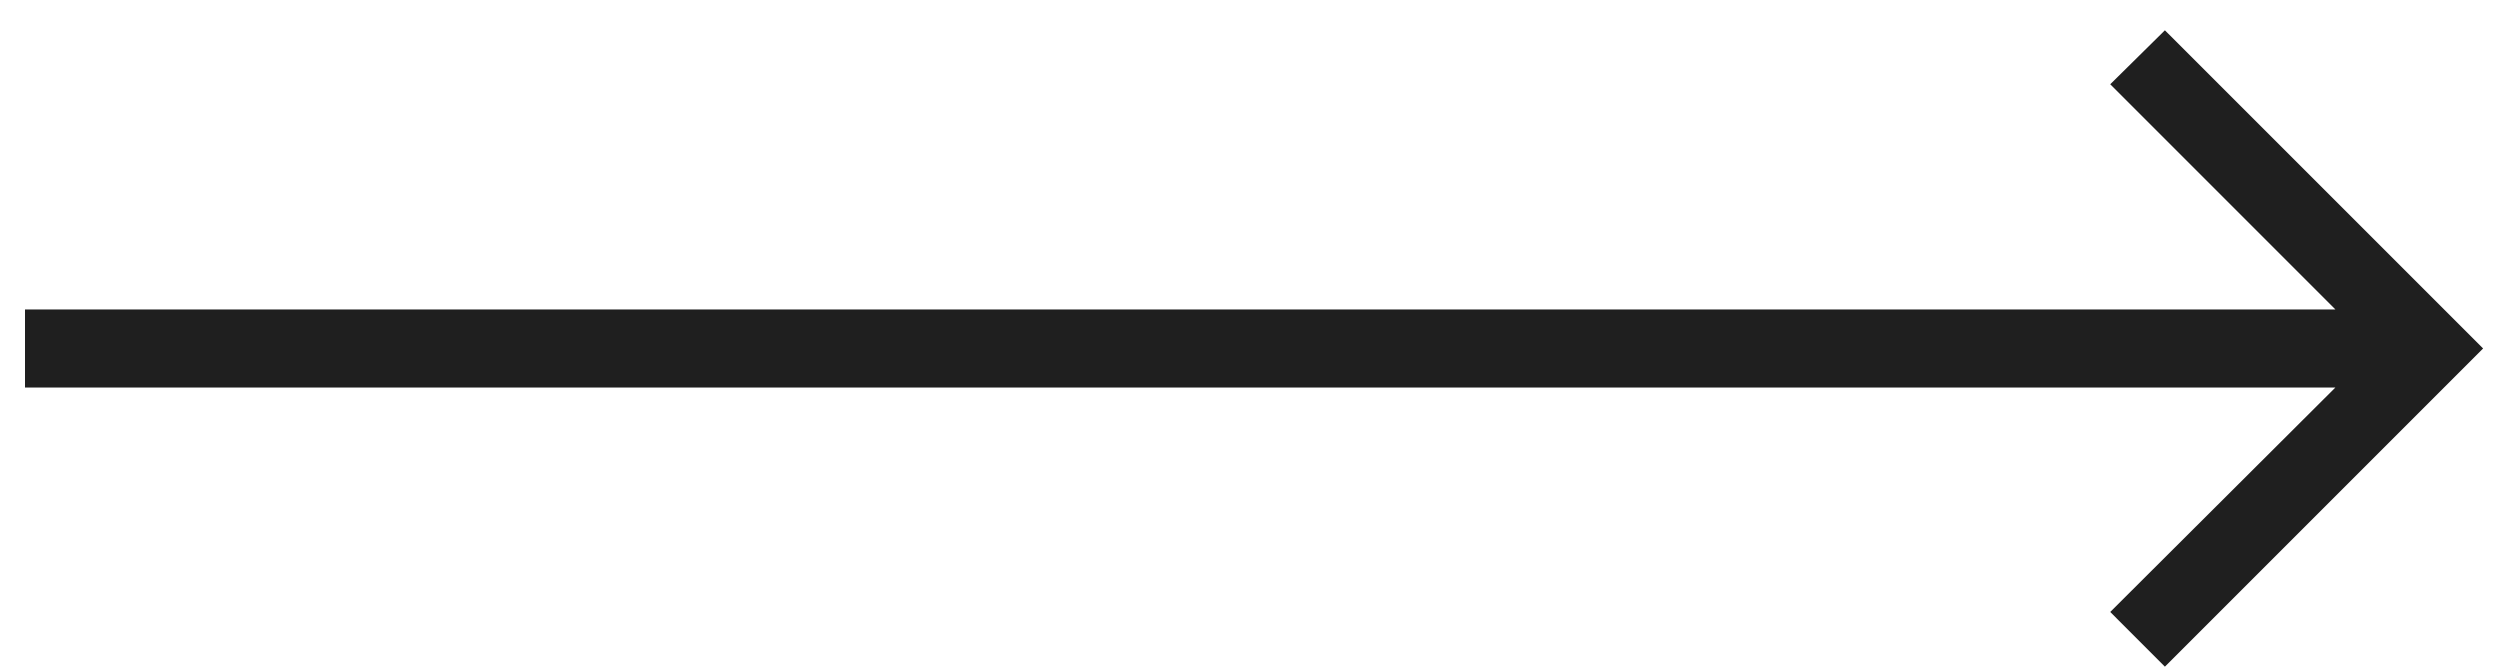
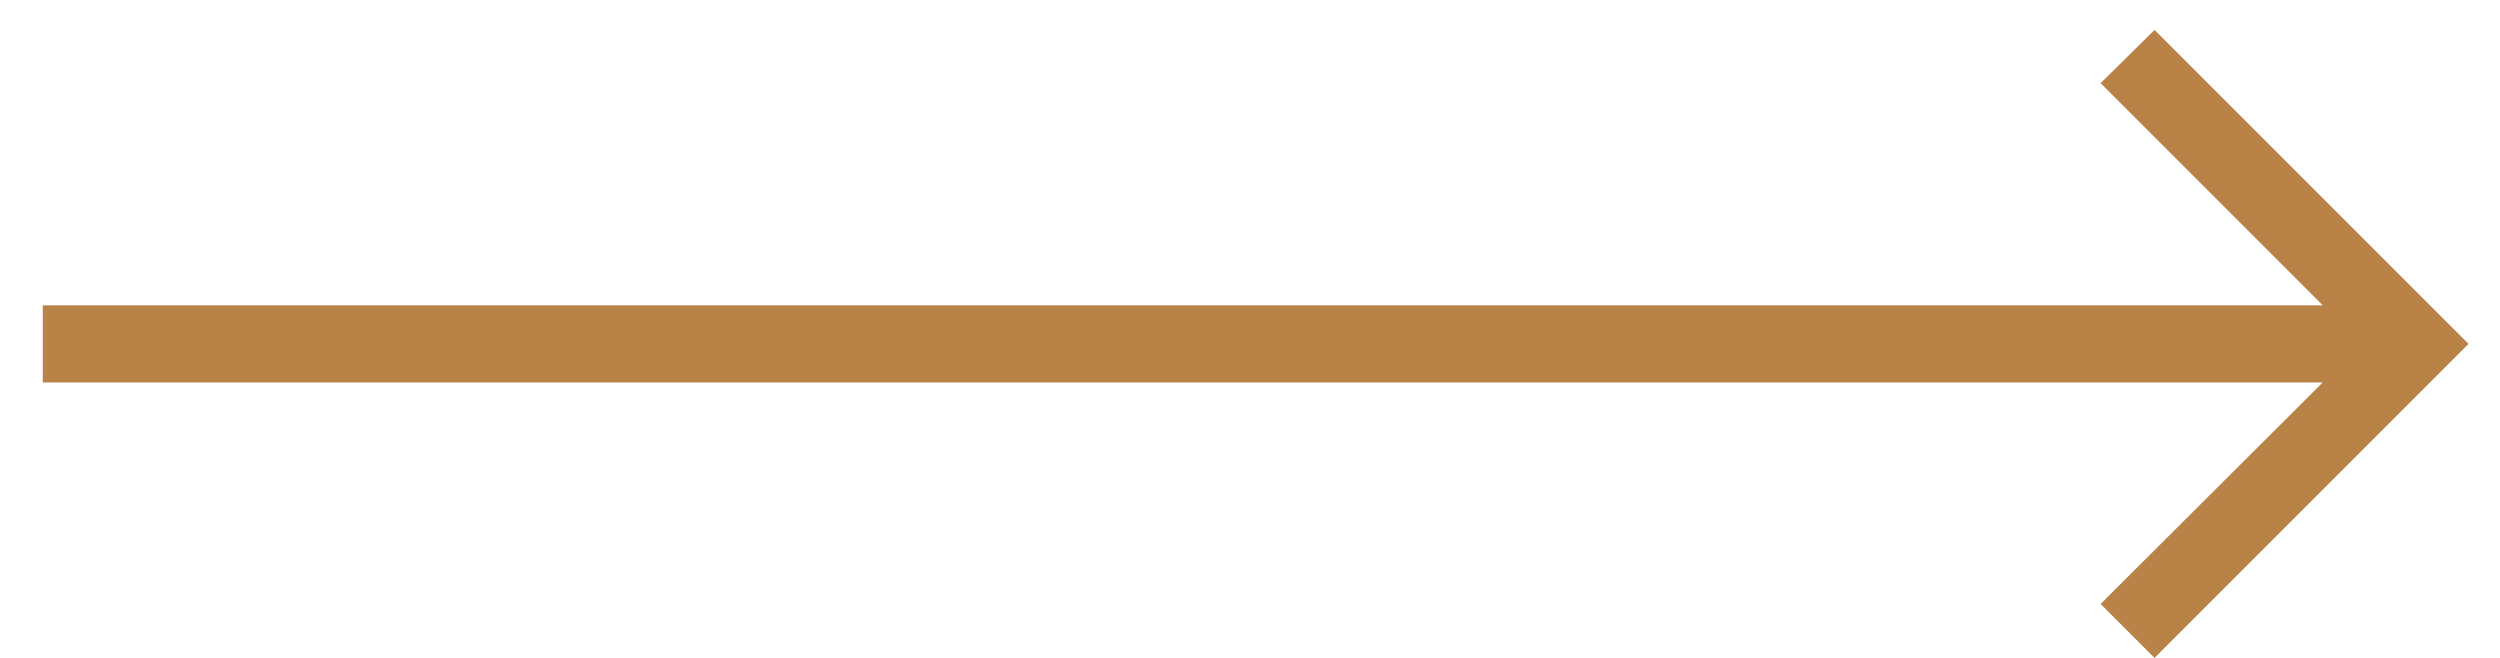
- <svg xmlns="http://www.w3.org/2000/svg" width="75" height="20" viewBox="0 0 75 20" fill="none">
-   <path d="M64.947 20L74.493 10.454L64.947 0.909L63.307 2.528L70.061 9.283H0.75V11.626H70.061L63.307 18.359L64.947 20Z" fill="#1F1F1F" class="right-arrow-path" />
+ <svg xmlns="http://www.w3.org/2000/svg" width="38" height="10" viewBox="0 0 38 10" fill="none">
+   <path d="M32.749 10L31.929 9.18L35.306 5.813H0.65V4.641H35.306L31.929 1.264L32.749 0.455L37.522 5.227L32.749 10Z" fill="#B98348" />
</svg>
